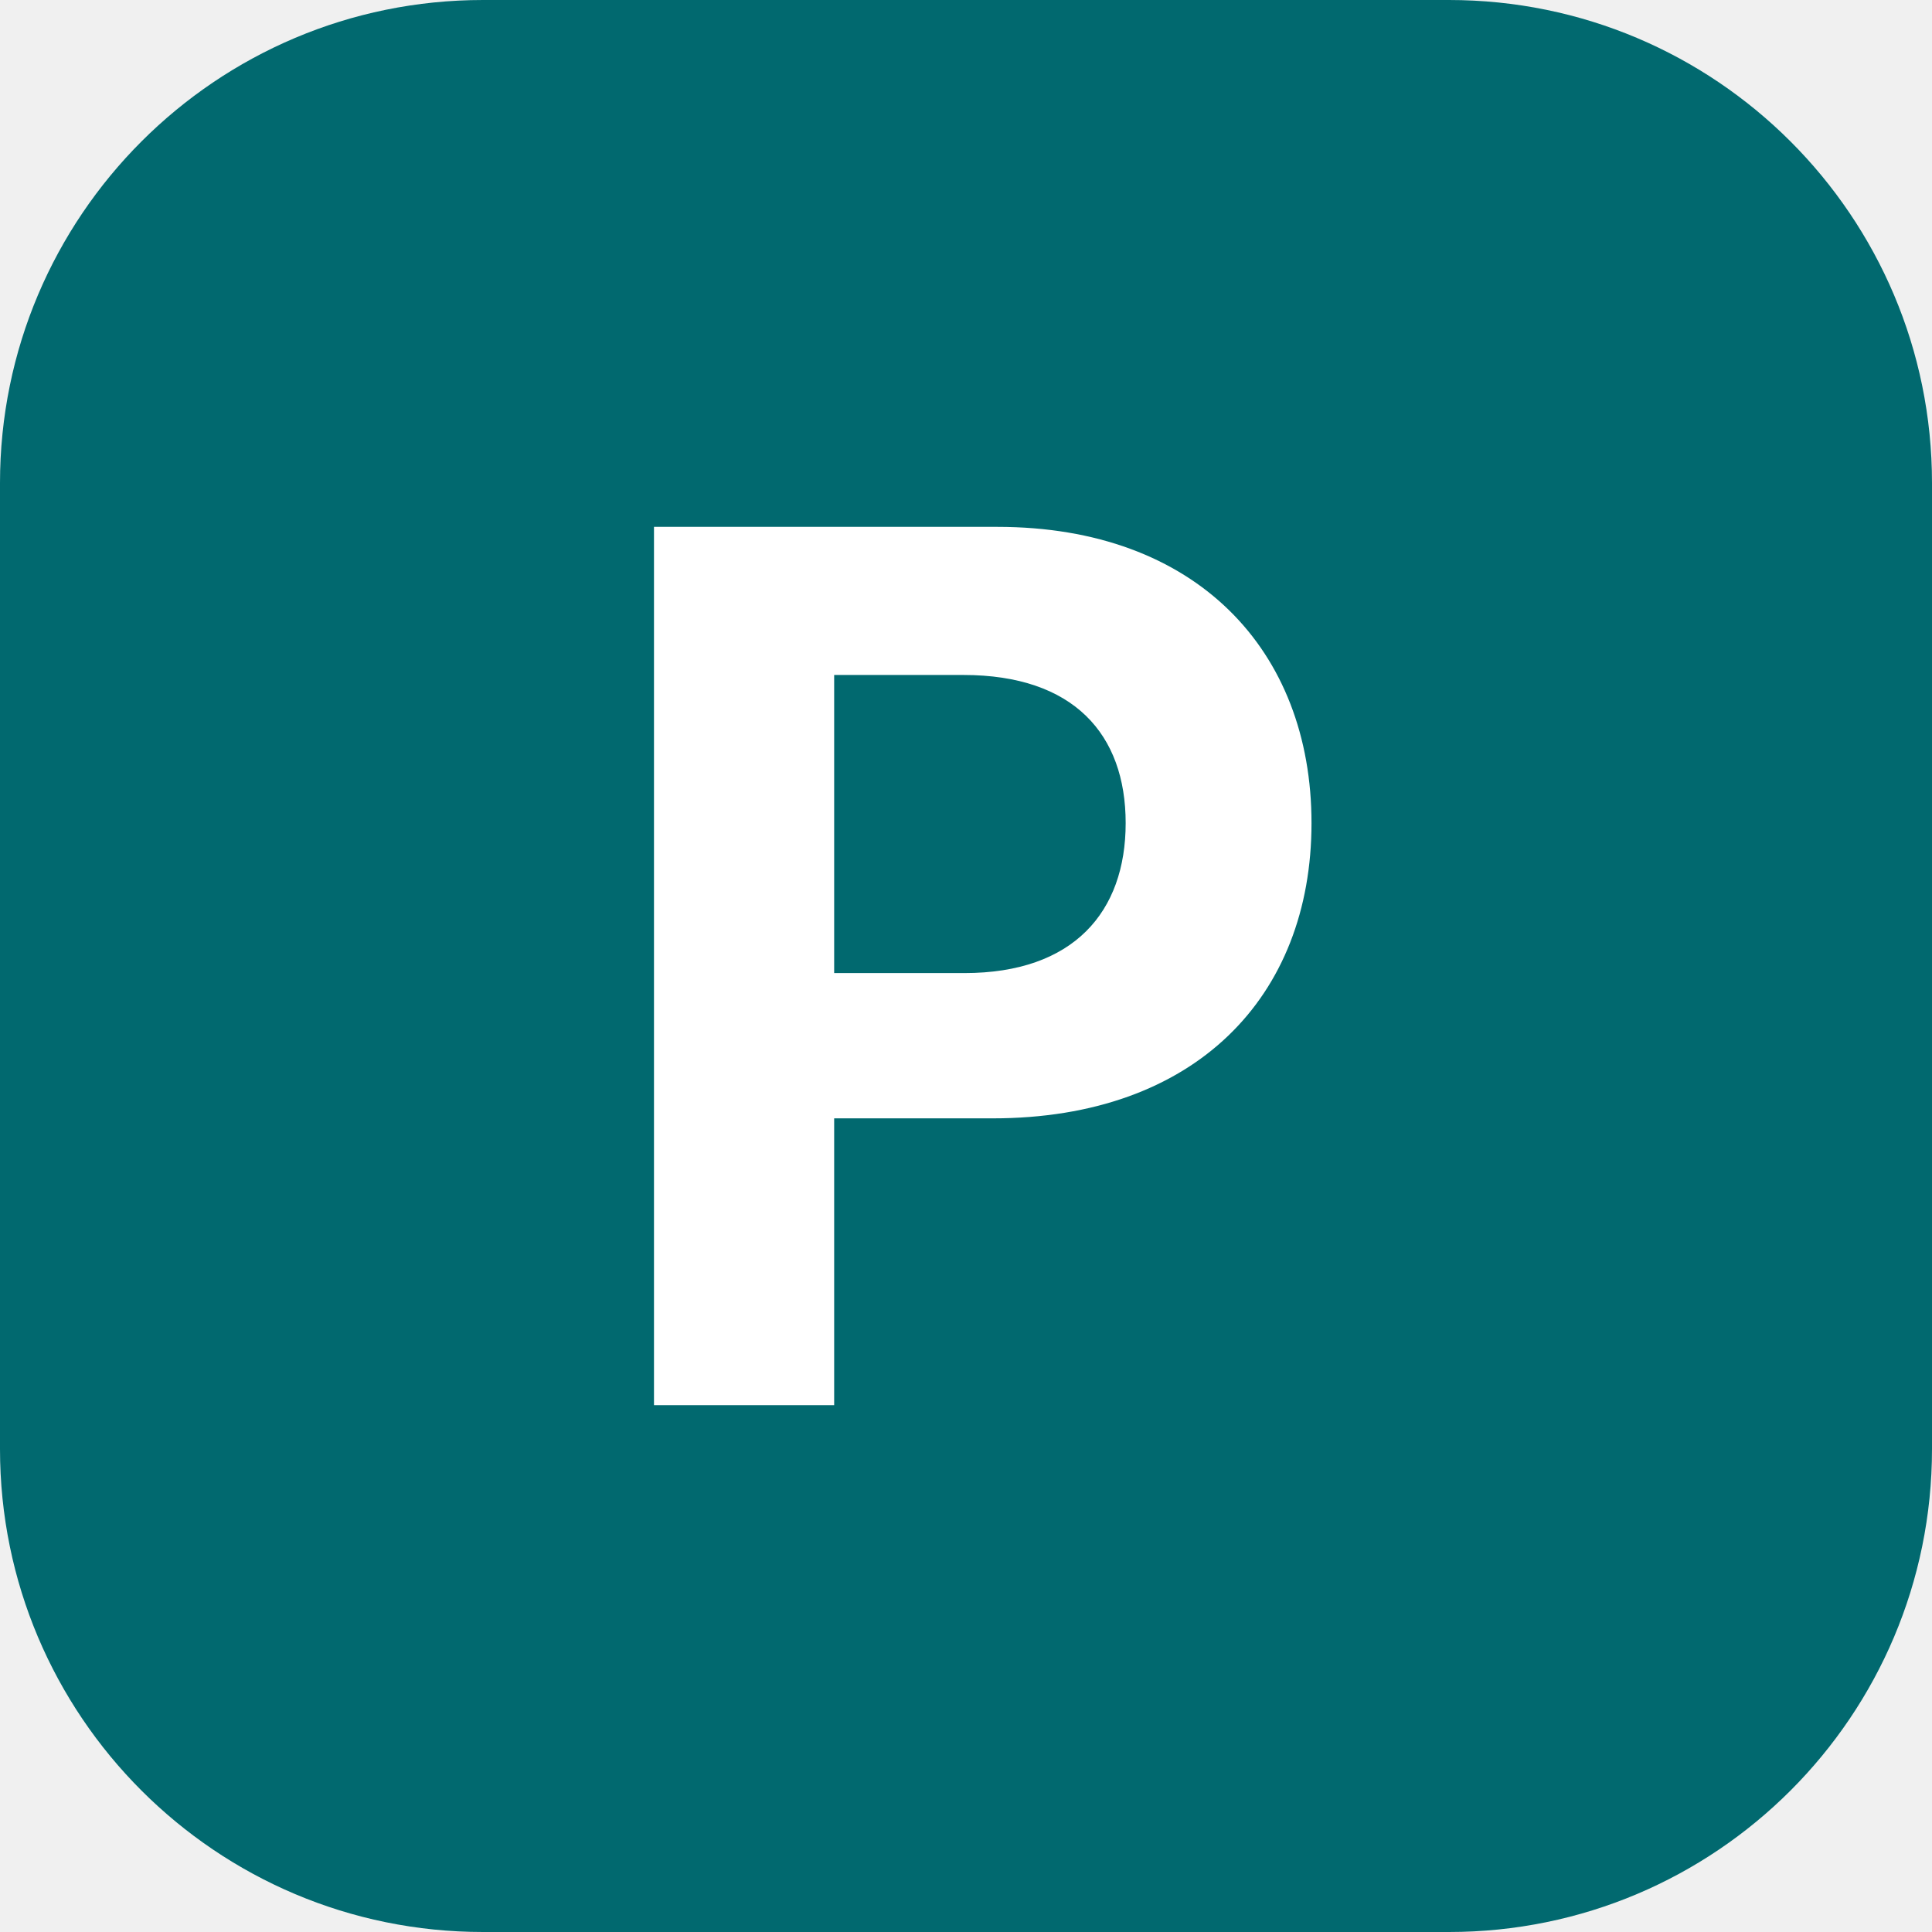
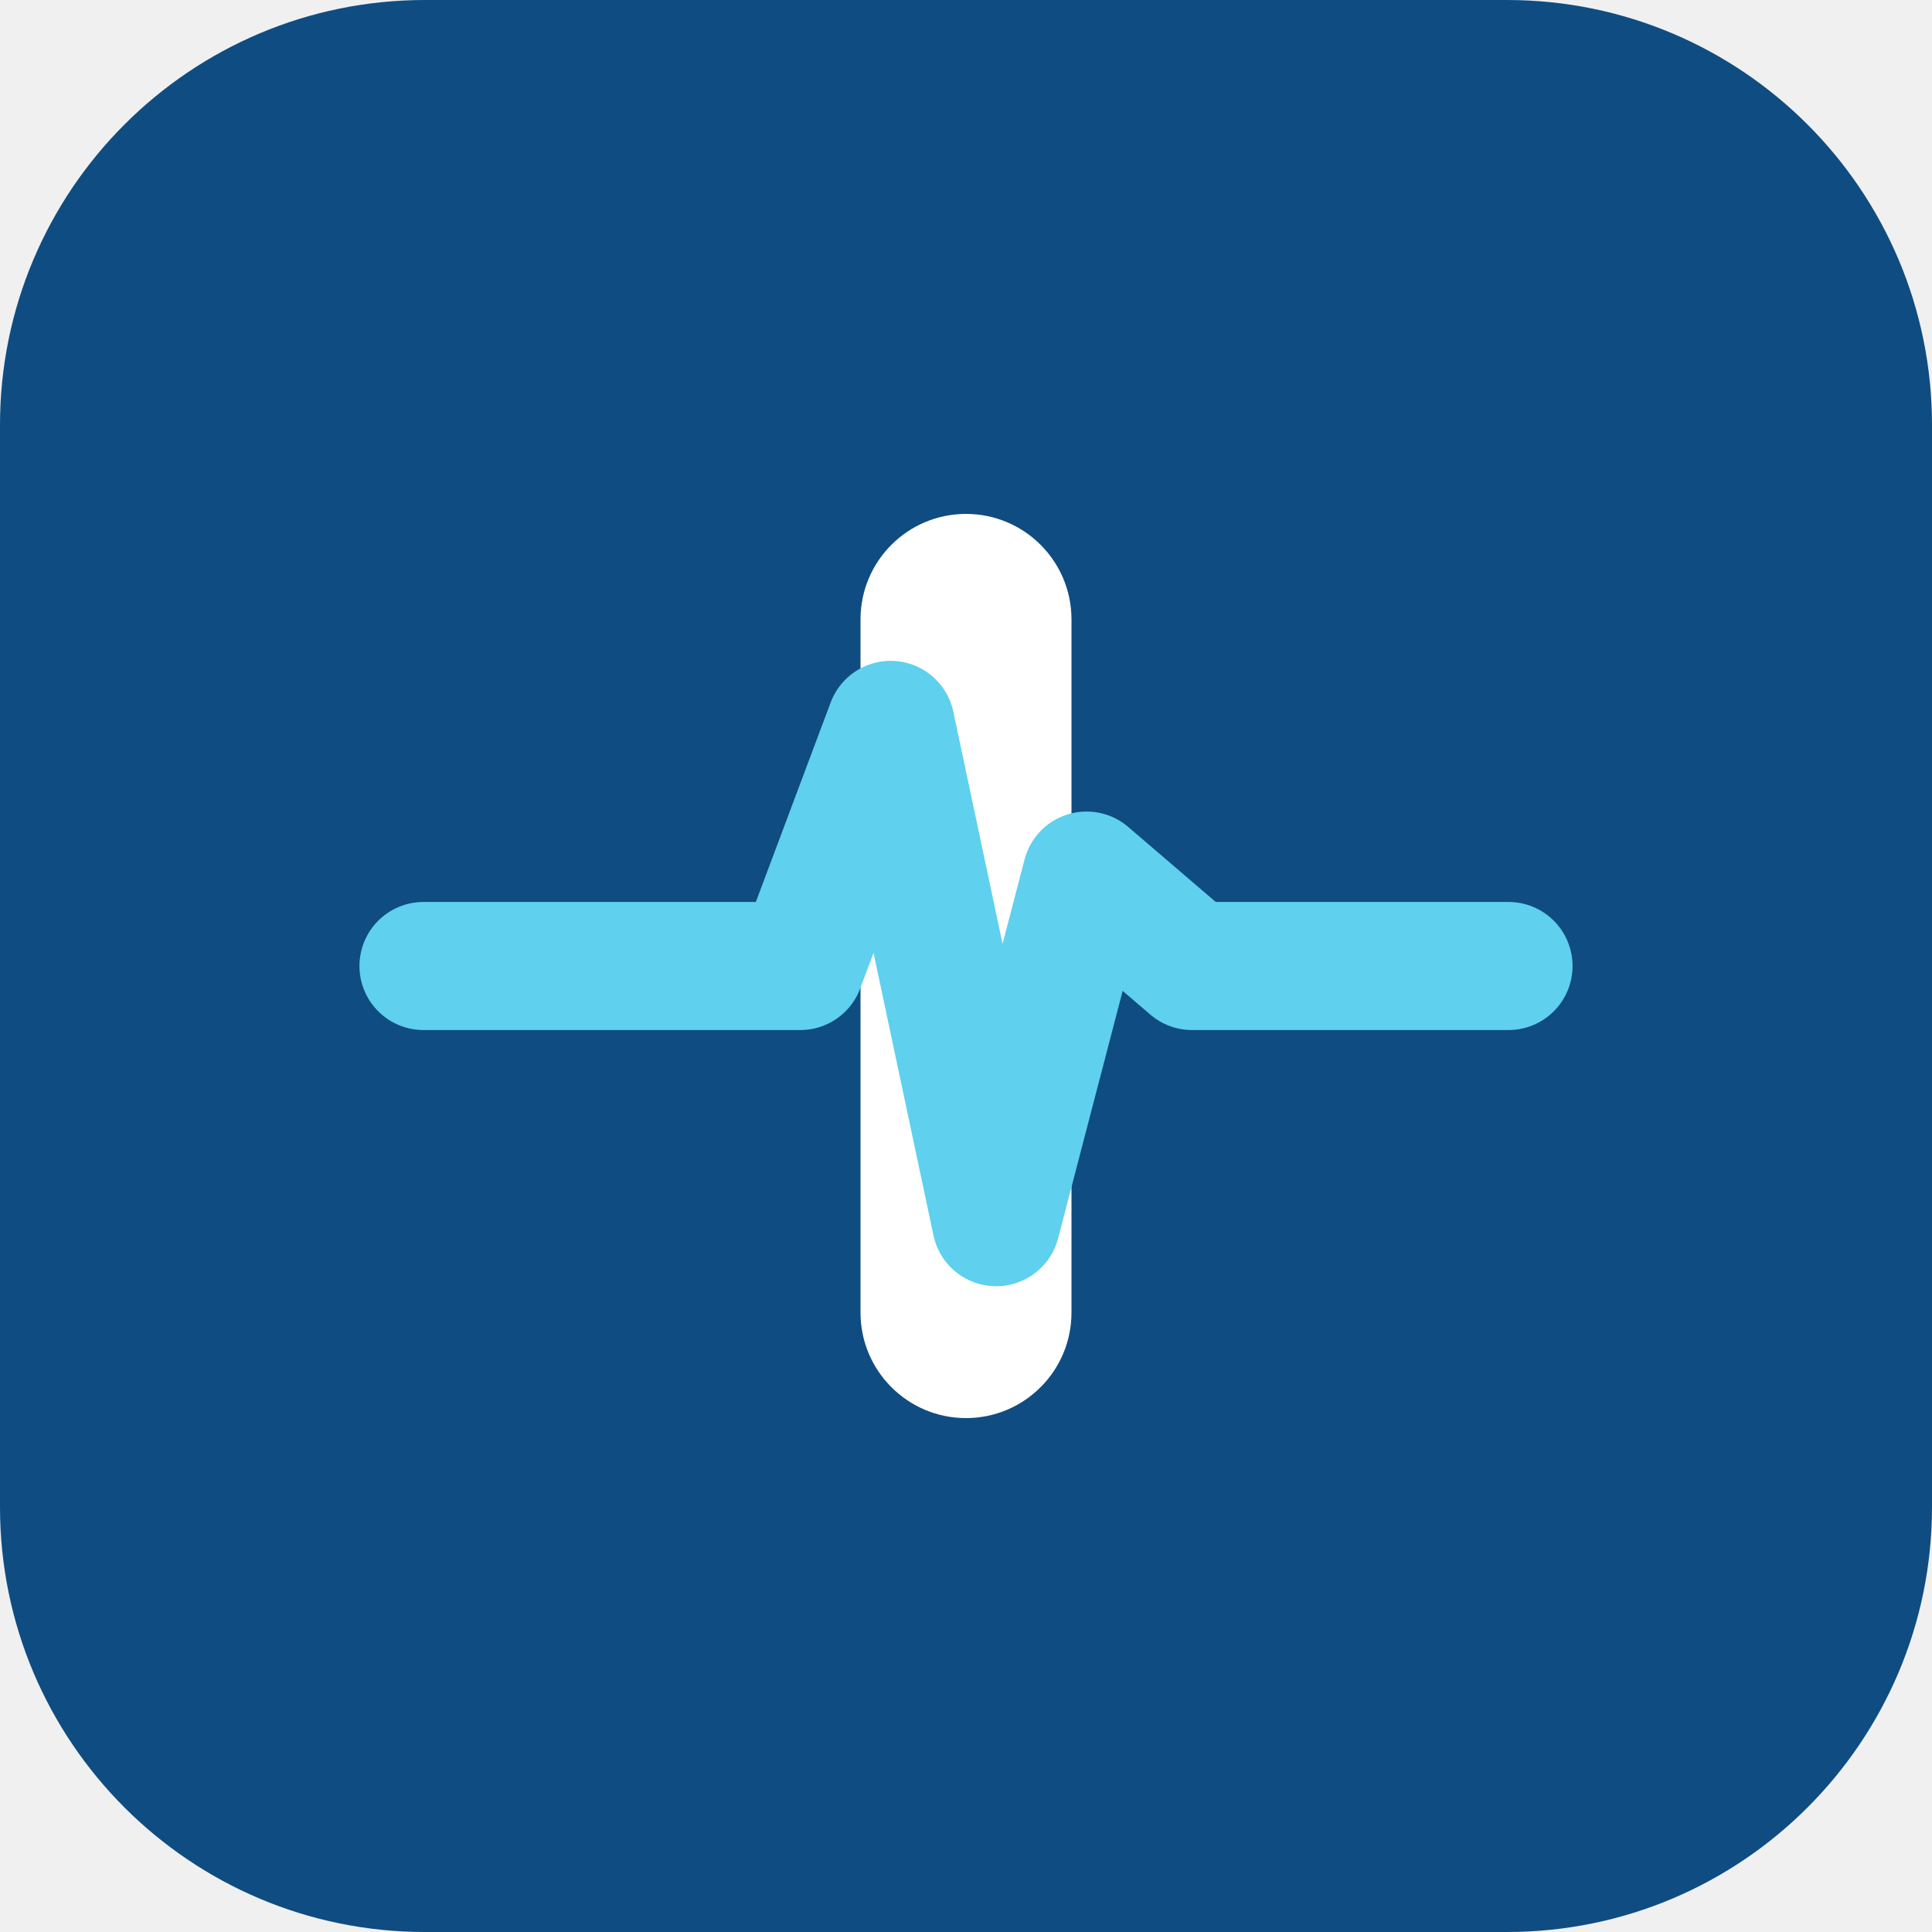
- <svg xmlns="http://www.w3.org/2000/svg" viewBox="0 0 32 32" width="32" height="32">
-   <rect width="32" height="32" rx="8" fill="#01696f" />
-   <text x="16" y="16" text-anchor="middle" dominant-baseline="central" font-family="'Inter', 'Segoe UI', Arial, sans-serif" font-size="20" font-weight="700" fill="#ffffff">P</text>
+ <svg xmlns="http://www.w3.org/2000/svg" viewBox="0 0 100 100" width="100" height="100" role="img" aria-label="PIJA">
+   <rect width="100" height="100" rx="22" fill="#0F4C81" />
+   <g transform="translate(11 11) scale(0.78)">
+     <rect x="43" y="20" width="14" height="60" rx="7" fill="#FFFFFF" />
+     <polyline points="14,50 33,50 39,50 45,34 52,67 58,44 65,50 86,50" fill="none" stroke="#5FD0EE" stroke-width="8.5" stroke-linecap="round" stroke-linejoin="round" />
+   </g>
</svg>
